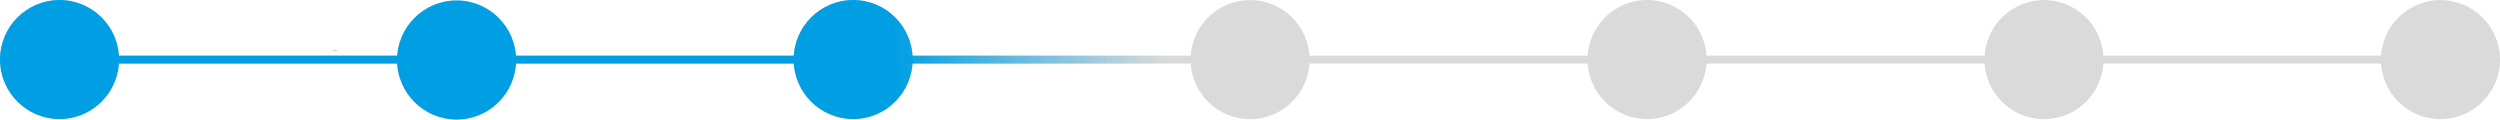
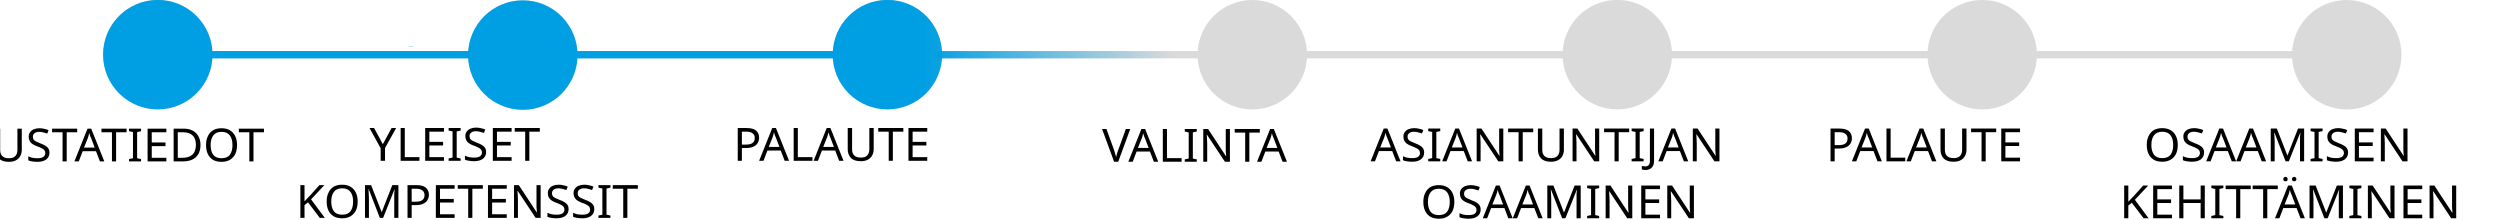
- <svg xmlns="http://www.w3.org/2000/svg" xmlns:xlink="http://www.w3.org/1999/xlink" width="166.672mm" height="7.968mm" viewBox="0 0 166.672 7.968" version="1.1" id="svg8">
+ <svg xmlns="http://www.w3.org/2000/svg" xmlns:xlink="http://www.w3.org/1999/xlink" width="181.292mm" height="15.891mm" viewBox="0 0 181.292 15.891" version="1.1" id="svg8">
  <defs id="defs2">
    <linearGradient id="linearGradient5147">
      <stop style="stop-color:#009fe3;stop-opacity:1;" offset="0" id="stop5143" />
      <stop style="stop-color:#009fe3;stop-opacity:0;" offset="1" id="stop5145" />
    </linearGradient>
    <linearGradient xlink:href="#linearGradient5147" id="linearGradient5081" x1="86.064" y1="61.881" x2="104.172" y2="61.814" gradientUnits="userSpaceOnUse" />
    <linearGradient xlink:href="#linearGradient5147" id="linearGradient5083" x1="86.064" y1="61.881" x2="104.172" y2="61.814" gradientUnits="userSpaceOnUse" />
    <linearGradient xlink:href="#linearGradient5147" id="linearGradient5085" x1="86.064" y1="61.881" x2="104.172" y2="61.814" gradientUnits="userSpaceOnUse" />
    <linearGradient xlink:href="#linearGradient5147" id="linearGradient5087" x1="86.064" y1="61.881" x2="104.172" y2="61.814" gradientUnits="userSpaceOnUse" />
    <linearGradient xlink:href="#linearGradient5147" id="linearGradient5089" x1="86.064" y1="61.881" x2="104.172" y2="61.814" gradientUnits="userSpaceOnUse" />
    <linearGradient xlink:href="#linearGradient5147" id="linearGradient5091" x1="86.064" y1="61.881" x2="104.172" y2="61.814" gradientUnits="userSpaceOnUse" />
    <linearGradient xlink:href="#linearGradient5147" id="linearGradient5093" x1="86.064" y1="61.881" x2="104.172" y2="61.814" gradientUnits="userSpaceOnUse" />
    <linearGradient xlink:href="#linearGradient5147" id="linearGradient5095" x1="86.064" y1="61.881" x2="104.172" y2="61.814" gradientUnits="userSpaceOnUse" />
    <linearGradient xlink:href="#linearGradient5147" id="linearGradient5097" x1="86.064" y1="61.881" x2="104.172" y2="61.814" gradientUnits="userSpaceOnUse" />
    <linearGradient xlink:href="#linearGradient5147" id="linearGradient5099" x1="86.064" y1="61.881" x2="104.172" y2="61.814" gradientUnits="userSpaceOnUse" />
    <linearGradient xlink:href="#linearGradient5147" id="linearGradient5101" x1="86.064" y1="61.881" x2="104.172" y2="61.814" gradientUnits="userSpaceOnUse" />
    <linearGradient xlink:href="#linearGradient5147" id="linearGradient5103" x1="86.064" y1="61.881" x2="104.172" y2="61.814" gradientUnits="userSpaceOnUse" />
    <linearGradient xlink:href="#linearGradient5147" id="linearGradient5105" x1="86.064" y1="61.881" x2="104.172" y2="61.814" gradientUnits="userSpaceOnUse" />
    <linearGradient xlink:href="#linearGradient5147" id="linearGradient5149" gradientUnits="userSpaceOnUse" x1="86.064" y1="61.881" x2="104.172" y2="61.814" />
  </defs>
-   <g id="layer2">
+   <g id="layer2" transform="translate(7.473377,-0.00655013)">
    <g id="layer1-8" transform="translate(-26.46332,-46.96342)">
      <path d="m 48.995,50.347 a 0.354,0.024 0 0 1 -0.104,0.017 0.354,0.024 0 0 1 -0.251,0.007 l 4.48e-4,-0.024 z" id="path4521-9" style="fill:#dadada;fill-opacity:1;stroke-width:20;stroke-miterlimit:4;stroke-dasharray:none;paint-order:markers fill stroke" />
      <ellipse ry="3.969" rx="3.969" cy="50.933" cx="30.432" id="path4529-7" style="opacity:1;fill:#dadada;fill-opacity:1;stroke-width:23.016;stroke-miterlimit:4;stroke-dasharray:none;paint-order:markers fill stroke" />
      <rect rx="0" ry="0" y="50.673" x="34.131" height="0.529" width="19.544" id="rect4621-5" style="opacity:1;fill:#dadada;fill-opacity:1;stroke-width:21.664;stroke-miterlimit:4;stroke-dasharray:none;paint-order:markers fill stroke" />
      <ellipse ry="3.969" rx="3.969" cy="50.963" cx="56.902" id="path4529-4-2" style="opacity:1;fill:#dadada;fill-opacity:1;stroke-width:23.016;stroke-miterlimit:4;stroke-dasharray:none;paint-order:markers fill stroke" />
      <rect rx="0" ry="0" y="50.673" x="60.59" height="0.529" width="19.544" id="rect4621-3-5" style="opacity:1;fill:#dadada;fill-opacity:1;stroke-width:21.664;stroke-miterlimit:4;stroke-dasharray:none;paint-order:markers fill stroke" />
      <ellipse ry="3.969" rx="3.969" cy="50.932" cx="83.343" id="path4529-4-3-2" style="opacity:1;fill:#dadada;fill-opacity:1;stroke-width:23.016;stroke-miterlimit:4;stroke-dasharray:none;paint-order:markers fill stroke" />
      <rect rx="0" ry="0" y="50.673" x="86.783" height="0.529" width="19.544" id="rect4621-3-8-7" style="opacity:1;fill:#dadada;fill-opacity:1;stroke-width:21.664;stroke-miterlimit:4;stroke-dasharray:none;paint-order:markers fill stroke" />
      <ellipse ry="3.969" rx="3.969" cy="50.938" cx="109.804" id="path4529-4-3-3-1" style="opacity:1;fill:#dadada;fill-opacity:1;stroke-width:23.016;stroke-miterlimit:4;stroke-dasharray:none;paint-order:markers fill stroke" />
      <rect rx="0" ry="0" y="50.673" x="113.242" height="0.529" width="19.544" id="rect4621-3-8-3-4" style="opacity:1;fill:#dadada;fill-opacity:1;stroke-width:21.664;stroke-miterlimit:4;stroke-dasharray:none;paint-order:markers fill stroke" />
      <ellipse ry="3.969" rx="3.969" cy="50.933" cx="136.271" id="path4529-4-3-3-6-5" style="opacity:1;fill:#dadada;fill-opacity:1;stroke-width:23.016;stroke-miterlimit:4;stroke-dasharray:none;paint-order:markers fill stroke" />
      <rect rx="0" ry="0" y="50.673" x="139.965" height="0.529" width="19.544" id="rect4621-3-8-3-7-2" style="opacity:1;fill:#dadada;fill-opacity:1;stroke-width:21.664;stroke-miterlimit:4;stroke-dasharray:none;paint-order:markers fill stroke" />
      <ellipse ry="3.969" rx="3.969" cy="50.938" cx="162.734" id="path4529-4-3-3-6-7-8" style="opacity:1;fill:#dadada;fill-opacity:1;stroke-width:23.016;stroke-miterlimit:4;stroke-dasharray:none;paint-order:markers fill stroke" />
      <rect rx="0" ry="0" y="50.673" x="166.423" height="0.529" width="19.544" id="rect4621-3-8-3-7-9-2" style="opacity:1;fill:#dadada;fill-opacity:1;stroke-width:21.664;stroke-miterlimit:4;stroke-dasharray:none;paint-order:markers fill stroke" />
      <ellipse ry="3.969" rx="3.969" cy="50.939" cx="189.167" id="path4529-4-3-3-6-7-6-2" style="opacity:1;fill:#dadada;fill-opacity:1;stroke-width:23.016;stroke-miterlimit:4;stroke-dasharray:none;paint-order:markers fill stroke" />
    </g>
  </g>
-   <g id="layer1" transform="translate(-26.46332,-46.96342)">
-     <path style="fill:url(#linearGradient5081);fill-opacity:1;stroke-width:20;stroke-miterlimit:4;stroke-dasharray:none;paint-order:markers fill stroke;fill-rule:nonzero" id="path4521" d="m 48.995,50.347 a 0.354,0.024 0 0 1 -0.104,0.017 0.354,0.024 0 0 1 -0.251,0.007 l 4.48e-4,-0.024 z" />
-     <ellipse style="opacity:1;fill:url(#linearGradient5083);fill-opacity:1;stroke-width:23.016;stroke-miterlimit:4;stroke-dasharray:none;paint-order:markers fill stroke;fill-rule:nonzero" id="path4529" cx="30.432" cy="50.933" rx="3.969" ry="3.969" />
-     <rect style="opacity:1;fill:url(#linearGradient5085);fill-opacity:1;stroke-width:21.664;stroke-miterlimit:4;stroke-dasharray:none;paint-order:markers fill stroke;fill-rule:nonzero" id="rect4621" width="19.544" height="0.529" x="34.131" y="50.673" ry="0" rx="0" />
-     <ellipse style="opacity:1;fill:url(#linearGradient5087);fill-opacity:1;stroke-width:23.016;stroke-miterlimit:4;stroke-dasharray:none;paint-order:markers fill stroke;fill-rule:nonzero" id="path4529-4" cx="56.902" cy="50.963" rx="3.969" ry="3.969" />
-     <rect style="opacity:1;fill:url(#linearGradient5089);fill-opacity:1;stroke-width:21.664;stroke-miterlimit:4;stroke-dasharray:none;paint-order:markers fill stroke;fill-rule:nonzero" id="rect4621-3" width="19.544" height="0.529" x="60.59" y="50.673" ry="0" rx="0" />
-     <ellipse style="opacity:1;fill:url(#linearGradient5091);fill-opacity:1;stroke-width:23.016;stroke-miterlimit:4;stroke-dasharray:none;paint-order:markers fill stroke;fill-rule:nonzero" id="path4529-4-3" cx="83.343" cy="50.932" rx="3.969" ry="3.969" />
-     <rect style="opacity:1;fill:url(#linearGradient5093);fill-opacity:1;stroke-width:21.664;stroke-miterlimit:4;stroke-dasharray:none;paint-order:markers fill stroke;fill-rule:nonzero" id="rect4621-3-8" width="19.544" height="0.529" x="86.783" y="50.673" ry="0" rx="0" />
-     <ellipse style="opacity:1;fill:url(#linearGradient5095);fill-opacity:1;stroke-width:23.016;stroke-miterlimit:4;stroke-dasharray:none;paint-order:markers fill stroke;fill-rule:nonzero" id="path4529-4-3-3" cx="109.804" cy="50.938" rx="3.969" ry="3.969" />
-     <rect style="opacity:1;fill:url(#linearGradient5097);fill-opacity:1;stroke-width:21.664;stroke-miterlimit:4;stroke-dasharray:none;paint-order:markers fill stroke;fill-rule:nonzero" id="rect4621-3-8-3" width="19.544" height="0.529" x="113.242" y="50.673" ry="0" rx="0" />
-     <ellipse style="opacity:1;fill:url(#linearGradient5099);fill-opacity:1;stroke-width:23.016;stroke-miterlimit:4;stroke-dasharray:none;paint-order:markers fill stroke;fill-rule:nonzero" id="path4529-4-3-3-6" cx="136.271" cy="50.933" rx="3.969" ry="3.969" />
-     <rect style="opacity:1;fill:url(#linearGradient5101);fill-opacity:1;stroke-width:21.664;stroke-miterlimit:4;stroke-dasharray:none;paint-order:markers fill stroke;fill-rule:nonzero" id="rect4621-3-8-3-7" width="19.544" height="0.529" x="139.965" y="50.673" ry="0" rx="0" />
-     <ellipse style="opacity:1;fill:url(#linearGradient5103);fill-opacity:1;stroke-width:23.016;stroke-miterlimit:4;stroke-dasharray:none;paint-order:markers fill stroke;fill-rule:nonzero" id="path4529-4-3-3-6-7" cx="162.734" cy="50.938" rx="3.969" ry="3.969" />
-     <rect style="opacity:1;fill:url(#linearGradient5105);fill-opacity:1;stroke-width:21.664;stroke-miterlimit:4;stroke-dasharray:none;paint-order:markers fill stroke;fill-rule:nonzero" id="rect4621-3-8-3-7-9" width="19.544" height="0.529" x="166.423" y="50.673" ry="0" rx="0" />
-     <ellipse style="opacity:1;fill:url(#linearGradient5149);fill-opacity:1;stroke-width:23.016;stroke-miterlimit:4;stroke-dasharray:none;paint-order:markers fill stroke;fill-rule:nonzero" id="path4529-4-3-3-6-7-6" cx="189.167" cy="50.939" rx="3.969" ry="3.969" />
+   <g id="layer1" transform="translate(-18.98994,-46.96997)">
+     <path style="fill:url(#linearGradient5081);fill-opacity:1;fill-rule:nonzero;stroke-width:20;stroke-miterlimit:4;stroke-dasharray:none;paint-order:markers fill stroke" id="path4521" d="m 48.995,50.347 a 0.354,0.024 0 0 1 -0.104,0.017 0.354,0.024 0 0 1 -0.251,0.007 l 4.48e-4,-0.024 z" />
+     <ellipse style="opacity:1;fill:url(#linearGradient5083);fill-opacity:1;fill-rule:nonzero;stroke-width:23.016;stroke-miterlimit:4;stroke-dasharray:none;paint-order:markers fill stroke" id="path4529" cx="30.432" cy="50.933" rx="3.969" ry="3.969" />
+     <rect style="opacity:1;fill:url(#linearGradient5085);fill-opacity:1;fill-rule:nonzero;stroke-width:21.664;stroke-miterlimit:4;stroke-dasharray:none;paint-order:markers fill stroke" id="rect4621" width="19.544" height="0.529" x="34.131" y="50.673" ry="0" rx="0" />
+     <ellipse style="opacity:1;fill:url(#linearGradient5087);fill-opacity:1;fill-rule:nonzero;stroke-width:23.016;stroke-miterlimit:4;stroke-dasharray:none;paint-order:markers fill stroke" id="path4529-4" cx="56.902" cy="50.963" rx="3.969" ry="3.969" />
+     <rect style="opacity:1;fill:url(#linearGradient5089);fill-opacity:1;fill-rule:nonzero;stroke-width:21.664;stroke-miterlimit:4;stroke-dasharray:none;paint-order:markers fill stroke" id="rect4621-3" width="19.544" height="0.529" x="60.59" y="50.673" ry="0" rx="0" />
+     <ellipse style="opacity:1;fill:url(#linearGradient5091);fill-opacity:1;fill-rule:nonzero;stroke-width:23.016;stroke-miterlimit:4;stroke-dasharray:none;paint-order:markers fill stroke" id="path4529-4-3" cx="83.343" cy="50.932" rx="3.969" ry="3.969" />
+     <rect style="opacity:1;fill:url(#linearGradient5093);fill-opacity:1;fill-rule:nonzero;stroke-width:21.664;stroke-miterlimit:4;stroke-dasharray:none;paint-order:markers fill stroke" id="rect4621-3-8" width="19.544" height="0.529" x="86.783" y="50.673" ry="0" rx="0" />
+     <ellipse style="opacity:1;fill:url(#linearGradient5095);fill-opacity:1;fill-rule:nonzero;stroke-width:23.016;stroke-miterlimit:4;stroke-dasharray:none;paint-order:markers fill stroke" id="path4529-4-3-3" cx="109.804" cy="50.938" rx="3.969" ry="3.969" />
+     <rect style="opacity:1;fill:url(#linearGradient5097);fill-opacity:1;fill-rule:nonzero;stroke-width:21.664;stroke-miterlimit:4;stroke-dasharray:none;paint-order:markers fill stroke" id="rect4621-3-8-3" width="19.544" height="0.529" x="113.242" y="50.673" ry="0" rx="0" />
+     <ellipse style="opacity:1;fill:url(#linearGradient5099);fill-opacity:1;fill-rule:nonzero;stroke-width:23.016;stroke-miterlimit:4;stroke-dasharray:none;paint-order:markers fill stroke" id="path4529-4-3-3-6" cx="136.271" cy="50.933" rx="3.969" ry="3.969" />
+     <rect style="opacity:1;fill:url(#linearGradient5101);fill-opacity:1;fill-rule:nonzero;stroke-width:21.664;stroke-miterlimit:4;stroke-dasharray:none;paint-order:markers fill stroke" id="rect4621-3-8-3-7" width="19.544" height="0.529" x="139.965" y="50.673" ry="0" rx="0" />
+     <ellipse style="opacity:1;fill:url(#linearGradient5103);fill-opacity:1;fill-rule:nonzero;stroke-width:23.016;stroke-miterlimit:4;stroke-dasharray:none;paint-order:markers fill stroke" id="path4529-4-3-3-6-7" cx="162.734" cy="50.938" rx="3.969" ry="3.969" />
+     <rect style="opacity:1;fill:url(#linearGradient5105);fill-opacity:1;fill-rule:nonzero;stroke-width:21.664;stroke-miterlimit:4;stroke-dasharray:none;paint-order:markers fill stroke" id="rect4621-3-8-3-7-9" width="19.544" height="0.529" x="166.423" y="50.673" ry="0" rx="0" />
+     <ellipse style="opacity:1;fill:url(#linearGradient5149);fill-opacity:1;fill-rule:nonzero;stroke-width:23.016;stroke-miterlimit:4;stroke-dasharray:none;paint-order:markers fill stroke" id="path4529-4-3-3-6-7-6" cx="189.167" cy="50.939" rx="3.969" ry="3.969" />
+     <g id="g9309" transform="translate(18.98994,46.96997)">
+       <g style="display:none" transform="translate(-18.98994,-46.96997)" id="layer1-4">
+         <path d="m 48.995,50.347 a 0.354,0.024 0 0 1 -0.104,0.017 0.354,0.024 0 0 1 -0.251,0.007 l 4.48e-4,-0.024 z" id="path4521-0" style="fill:#dadada;fill-opacity:1;stroke-width:20;stroke-miterlimit:4;stroke-dasharray:none;paint-order:markers fill stroke" />
+         <ellipse ry="3.969" rx="3.969" cy="50.933" cx="30.432" id="path4529-2" style="opacity:1;fill:#dadada;fill-opacity:1;stroke-width:23.016;stroke-miterlimit:4;stroke-dasharray:none;paint-order:markers fill stroke" />
+         <rect rx="0" ry="0" y="50.673" x="34.131" height="0.529" width="19.544" id="rect4621-9" style="opacity:1;fill:#dadada;fill-opacity:1;stroke-width:21.664;stroke-miterlimit:4;stroke-dasharray:none;paint-order:markers fill stroke" />
+         <ellipse ry="3.969" rx="3.969" cy="50.963" cx="56.902" id="path4529-4-7" style="opacity:1;fill:#dadada;fill-opacity:1;stroke-width:23.016;stroke-miterlimit:4;stroke-dasharray:none;paint-order:markers fill stroke" />
+         <rect rx="0" ry="0" y="50.673" x="60.59" height="0.529" width="19.544" id="rect4621-3-6" style="opacity:1;fill:#dadada;fill-opacity:1;stroke-width:21.664;stroke-miterlimit:4;stroke-dasharray:none;paint-order:markers fill stroke" />
+         <ellipse ry="3.969" rx="3.969" cy="50.932" cx="83.343" id="path4529-4-3-21" style="opacity:1;fill:#dadada;fill-opacity:1;stroke-width:23.016;stroke-miterlimit:4;stroke-dasharray:none;paint-order:markers fill stroke" />
+         <rect rx="0" ry="0" y="50.673" x="86.783" height="0.529" width="19.544" id="rect4621-3-8-5" style="opacity:1;fill:#dadada;fill-opacity:1;stroke-width:21.664;stroke-miterlimit:4;stroke-dasharray:none;paint-order:markers fill stroke" />
+         <ellipse ry="3.969" rx="3.969" cy="50.938" cx="109.804" id="path4529-4-3-3-60" style="opacity:1;fill:#dadada;fill-opacity:1;stroke-width:23.016;stroke-miterlimit:4;stroke-dasharray:none;paint-order:markers fill stroke" />
+         <rect rx="0" ry="0" y="50.673" x="113.242" height="0.529" width="19.544" id="rect4621-3-8-3-6" style="opacity:1;fill:#dadada;fill-opacity:1;stroke-width:21.664;stroke-miterlimit:4;stroke-dasharray:none;paint-order:markers fill stroke" />
+         <ellipse ry="3.969" rx="3.969" cy="50.933" cx="136.271" id="path4529-4-3-3-6-2" style="opacity:1;fill:#dadada;fill-opacity:1;stroke-width:23.016;stroke-miterlimit:4;stroke-dasharray:none;paint-order:markers fill stroke" />
+         <rect rx="0" ry="0" y="50.673" x="139.965" height="0.529" width="19.544" id="rect4621-3-8-3-7-94" style="opacity:1;fill:#dadada;fill-opacity:1;stroke-width:21.664;stroke-miterlimit:4;stroke-dasharray:none;paint-order:markers fill stroke" />
+         <ellipse ry="3.969" rx="3.969" cy="50.938" cx="162.734" id="path4529-4-3-3-6-7-87" style="opacity:1;fill:#dadada;fill-opacity:1;stroke-width:23.016;stroke-miterlimit:4;stroke-dasharray:none;paint-order:markers fill stroke" />
+         <rect rx="0" ry="0" y="50.673" x="166.423" height="0.529" width="19.544" id="rect4621-3-8-3-7-9-6" style="opacity:1;fill:#dadada;fill-opacity:1;stroke-width:21.664;stroke-miterlimit:4;stroke-dasharray:none;paint-order:markers fill stroke" />
+         <ellipse ry="3.969" rx="3.969" cy="50.939" cx="189.167" id="path4529-4-3-3-6-7-6-3" style="opacity:1;fill:#dadada;fill-opacity:1;stroke-width:23.016;stroke-miterlimit:4;stroke-dasharray:none;paint-order:markers fill stroke" />
+       </g>
+       <g transform="translate(7.473377,-0.00654964)" id="layer3">
+         <text transform="scale(1.013279,0.9868946)" id="text6291" y="11.822" x="5.843" style="font-style:normal;font-variant:normal;font-weight:normal;font-stretch:normal;font-size:3.353px;line-height:1.25;font-family:'Century Gothic';-inkscape-font-specification:'Century Gothic, Normal';font-variant-ligatures:normal;font-variant-caps:normal;font-variant-numeric:normal;font-feature-settings:normal;text-align:center;letter-spacing:0px;word-spacing:0px;writing-mode:lr-tb;text-anchor:middle;fill:#000000;fill-opacity:1;stroke:none;stroke-width:0.084" xml:space="preserve">
+           <tspan id="tspan6297" style="font-style:normal;font-variant:normal;font-weight:normal;font-stretch:normal;font-size:3.353px;font-family:'Century Gothic';-inkscape-font-specification:'Century Gothic, Normal';font-variant-ligatures:normal;font-variant-caps:normal;font-variant-numeric:normal;font-feature-settings:normal;text-align:center;writing-mode:lr-tb;text-anchor:middle;stroke-width:0.084" y="14.867" x="5.843" />
+         </text>
+       </g>
+       <g transform="translate(7.473377,-0.00654964)" id="g6305">
+         <text xml:space="preserve" style="font-style:normal;font-variant:normal;font-weight:normal;font-stretch:normal;font-size:3.353px;line-height:1.25;font-family:'Century Gothic';-inkscape-font-specification:'Century Gothic, Normal';font-variant-ligatures:normal;font-variant-caps:normal;font-variant-numeric:normal;font-feature-settings:normal;text-align:center;letter-spacing:0px;word-spacing:0px;writing-mode:lr-tb;text-anchor:middle;fill:#000000;fill-opacity:1;stroke:none;stroke-width:0.084" x="29.978" y="11.822" id="text6303" transform="scale(1.013279,0.9868946)">
+           <tspan x="29.978" y="11.822" style="font-style:normal;font-variant:normal;font-weight:normal;font-stretch:normal;font-size:3.353px;font-family:'Century Gothic';-inkscape-font-specification:'Century Gothic, Normal';font-variant-ligatures:normal;font-variant-caps:normal;font-variant-numeric:normal;font-feature-settings:normal;text-align:center;writing-mode:lr-tb;text-anchor:middle;stroke-width:0.084" id="tspan6299">YLEISET</tspan>
+           <tspan x="29.978" y="16.014" style="font-style:normal;font-variant:normal;font-weight:normal;font-stretch:normal;font-size:3.353px;font-family:'Century Gothic';-inkscape-font-specification:'Century Gothic, Normal';font-variant-ligatures:normal;font-variant-caps:normal;font-variant-numeric:normal;font-feature-settings:normal;text-align:center;writing-mode:lr-tb;text-anchor:middle;stroke-width:0.084" id="tspan6301">KOMPETENSSIT</tspan>
+         </text>
+       </g>
+       <g id="g6369" transform="translate(7.473377,-0.00654964)">
+         <text transform="scale(1.013279,0.9868946)" id="text6367" y="11.87" x="3.826" style="font-style:normal;font-variant:normal;font-weight:normal;font-stretch:normal;font-size:3.353px;line-height:1.25;font-family:'Century Gothic';-inkscape-font-specification:'Century Gothic, Normal';font-variant-ligatures:normal;font-variant-caps:normal;font-variant-numeric:normal;font-feature-settings:normal;text-align:center;letter-spacing:0px;word-spacing:0px;writing-mode:lr-tb;text-anchor:middle;fill:#000000;fill-opacity:1;stroke:none;stroke-width:0.084" xml:space="preserve">
+           <tspan id="tspan6373" style="font-style:normal;font-variant:normal;font-weight:normal;font-stretch:normal;font-size:3.353px;font-family:'Century Gothic';-inkscape-font-specification:'Century Gothic, Normal';font-variant-ligatures:normal;font-variant-caps:normal;font-variant-numeric:normal;font-feature-settings:normal;text-align:center;writing-mode:lr-tb;text-anchor:middle;stroke-width:0.084" y="11.87" x="3.826">TAUSTATIEDOT</tspan>
+         </text>
+       </g>
+       <g transform="translate(7.473377,-0.00654964)" id="g6313">
+         <text transform="scale(1.013279,0.9868946)" id="text6311" y="11.822" x="56.058" style="font-style:normal;font-variant:normal;font-weight:normal;font-stretch:normal;font-size:3.353px;line-height:1.25;font-family:'Century Gothic';-inkscape-font-specification:'Century Gothic, Normal';font-variant-ligatures:normal;font-variant-caps:normal;font-variant-numeric:normal;font-feature-settings:normal;text-align:center;letter-spacing:0px;word-spacing:0px;writing-mode:lr-tb;text-anchor:middle;fill:#000000;fill-opacity:1;stroke:none;stroke-width:0.084" xml:space="preserve">
+           <tspan id="tspan6309" style="font-style:normal;font-variant:normal;font-weight:normal;font-stretch:normal;font-size:3.353px;font-family:'Century Gothic';-inkscape-font-specification:'Century Gothic, Normal';font-variant-ligatures:normal;font-variant-caps:normal;font-variant-numeric:normal;font-feature-settings:normal;text-align:center;writing-mode:lr-tb;text-anchor:middle;stroke-width:0.084" y="11.822" x="56.058">PALAUTE</tspan>
+         </text>
+       </g>
+       <g transform="translate(7.473377,-0.00654964)" id="g6321">
+         <text xml:space="preserve" style="font-style:normal;font-variant:normal;font-weight:normal;font-stretch:normal;font-size:3.353px;line-height:1.25;font-family:'Century Gothic';-inkscape-font-specification:'Century Gothic, Normal';font-variant-ligatures:normal;font-variant-caps:normal;font-variant-numeric:normal;font-feature-settings:normal;text-align:center;letter-spacing:0px;word-spacing:0px;writing-mode:lr-tb;text-anchor:middle;fill:#000000;fill-opacity:1;stroke:none;stroke-width:0.084" x="82.039" y="11.89" id="text6319" transform="scale(1.013279,0.9868946)">
+           <tspan x="82.039" y="11.89" style="font-style:normal;font-variant:normal;font-weight:normal;font-stretch:normal;font-size:3.353px;font-family:'Century Gothic';-inkscape-font-specification:'Century Gothic, Normal';font-variant-ligatures:normal;font-variant-caps:normal;font-variant-numeric:normal;font-feature-settings:normal;text-align:center;writing-mode:lr-tb;text-anchor:middle;stroke-width:0.084" id="tspan6317">VALINTA</tspan>
+         </text>
+       </g>
+       <g transform="translate(7.473377,-0.00654964)" id="g6329">
+         <text transform="scale(1.013279,0.9868946)" id="text6327" y="11.856" x="108.152" style="font-style:normal;font-variant:normal;font-weight:normal;font-stretch:normal;font-size:3.353px;line-height:1.25;font-family:'Century Gothic';-inkscape-font-specification:'Century Gothic, Normal';font-variant-ligatures:normal;font-variant-caps:normal;font-variant-numeric:normal;font-feature-settings:normal;text-align:center;letter-spacing:0px;word-spacing:0px;writing-mode:lr-tb;text-anchor:middle;fill:#000000;fill-opacity:1;stroke:none;stroke-width:0.084" xml:space="preserve">
+           <tspan id="tspan6325" style="font-style:normal;font-variant:normal;font-weight:normal;font-stretch:normal;font-size:3.353px;font-family:'Century Gothic';-inkscape-font-specification:'Century Gothic, Normal';font-variant-ligatures:normal;font-variant-caps:normal;font-variant-numeric:normal;font-feature-settings:normal;text-align:center;writing-mode:lr-tb;text-anchor:middle;stroke-width:0.084" y="11.856" x="108.152">ASIANTUNTIJAN</tspan>
+           <tspan id="tspan6353" style="font-style:normal;font-variant:normal;font-weight:normal;font-stretch:normal;font-size:3.353px;font-family:'Century Gothic';-inkscape-font-specification:'Century Gothic, Normal';font-variant-ligatures:normal;font-variant-caps:normal;font-variant-numeric:normal;font-feature-settings:normal;text-align:center;writing-mode:lr-tb;text-anchor:middle;stroke-width:0.084" y="16.048" x="108.152">OSAAMINEN</tspan>
+         </text>
+       </g>
+       <g transform="translate(7.473377,-0.00654964)" id="g6337">
+         <text xml:space="preserve" style="font-style:normal;font-variant:normal;font-weight:normal;font-stretch:normal;font-size:3.353px;line-height:1.25;font-family:'Century Gothic';-inkscape-font-specification:'Century Gothic, Normal';font-variant-ligatures:normal;font-variant-caps:normal;font-variant-numeric:normal;font-feature-settings:normal;text-align:center;letter-spacing:0px;word-spacing:0px;writing-mode:lr-tb;text-anchor:middle;fill:#000000;fill-opacity:1;stroke:none;stroke-width:0.084" x="134.265" y="11.856" id="text6335" transform="scale(1.013279,0.9868946)">
+           <tspan x="134.265" y="11.856" style="font-style:normal;font-variant:normal;font-weight:normal;font-stretch:normal;font-size:3.353px;font-family:'Century Gothic';-inkscape-font-specification:'Century Gothic, Normal';font-variant-ligatures:normal;font-variant-caps:normal;font-variant-numeric:normal;font-feature-settings:normal;text-align:center;writing-mode:lr-tb;text-anchor:middle;stroke-width:0.084" id="tspan6333">PALAUTE</tspan>
+         </text>
+       </g>
+       <g transform="translate(7.473377,-0.00654964)" id="g6345">
+         <text transform="scale(1.013279,0.9868946)" id="text6343" y="11.856" x="160.443" style="font-style:normal;font-variant:normal;font-weight:normal;font-stretch:normal;font-size:3.353px;line-height:1.25;font-family:'Century Gothic';-inkscape-font-specification:'Century Gothic, Normal';font-variant-ligatures:normal;font-variant-caps:normal;font-variant-numeric:normal;font-feature-settings:normal;text-align:center;letter-spacing:0px;word-spacing:0px;writing-mode:lr-tb;text-anchor:middle;fill:#000000;fill-opacity:1;stroke:none;stroke-width:0.084" xml:space="preserve">
+           <tspan id="tspan6341" style="font-style:normal;font-variant:normal;font-weight:normal;font-stretch:normal;font-size:3.353px;font-family:'Century Gothic';-inkscape-font-specification:'Century Gothic, Normal';font-variant-ligatures:normal;font-variant-caps:normal;font-variant-numeric:normal;font-feature-settings:normal;text-align:center;writing-mode:lr-tb;text-anchor:middle;stroke-width:0.084" y="11.856" x="160.443">OSAAMISEN</tspan>
+           <tspan id="tspan6359" style="font-style:normal;font-variant:normal;font-weight:normal;font-stretch:normal;font-size:3.353px;font-family:'Century Gothic';-inkscape-font-specification:'Century Gothic, Normal';font-variant-ligatures:normal;font-variant-caps:normal;font-variant-numeric:normal;font-feature-settings:normal;text-align:center;writing-mode:lr-tb;text-anchor:middle;stroke-width:0.084" y="16.048" x="160.443">KEHITTÄMINEN</tspan>
+         </text>
+       </g>
+     </g>
  </g>
</svg>
